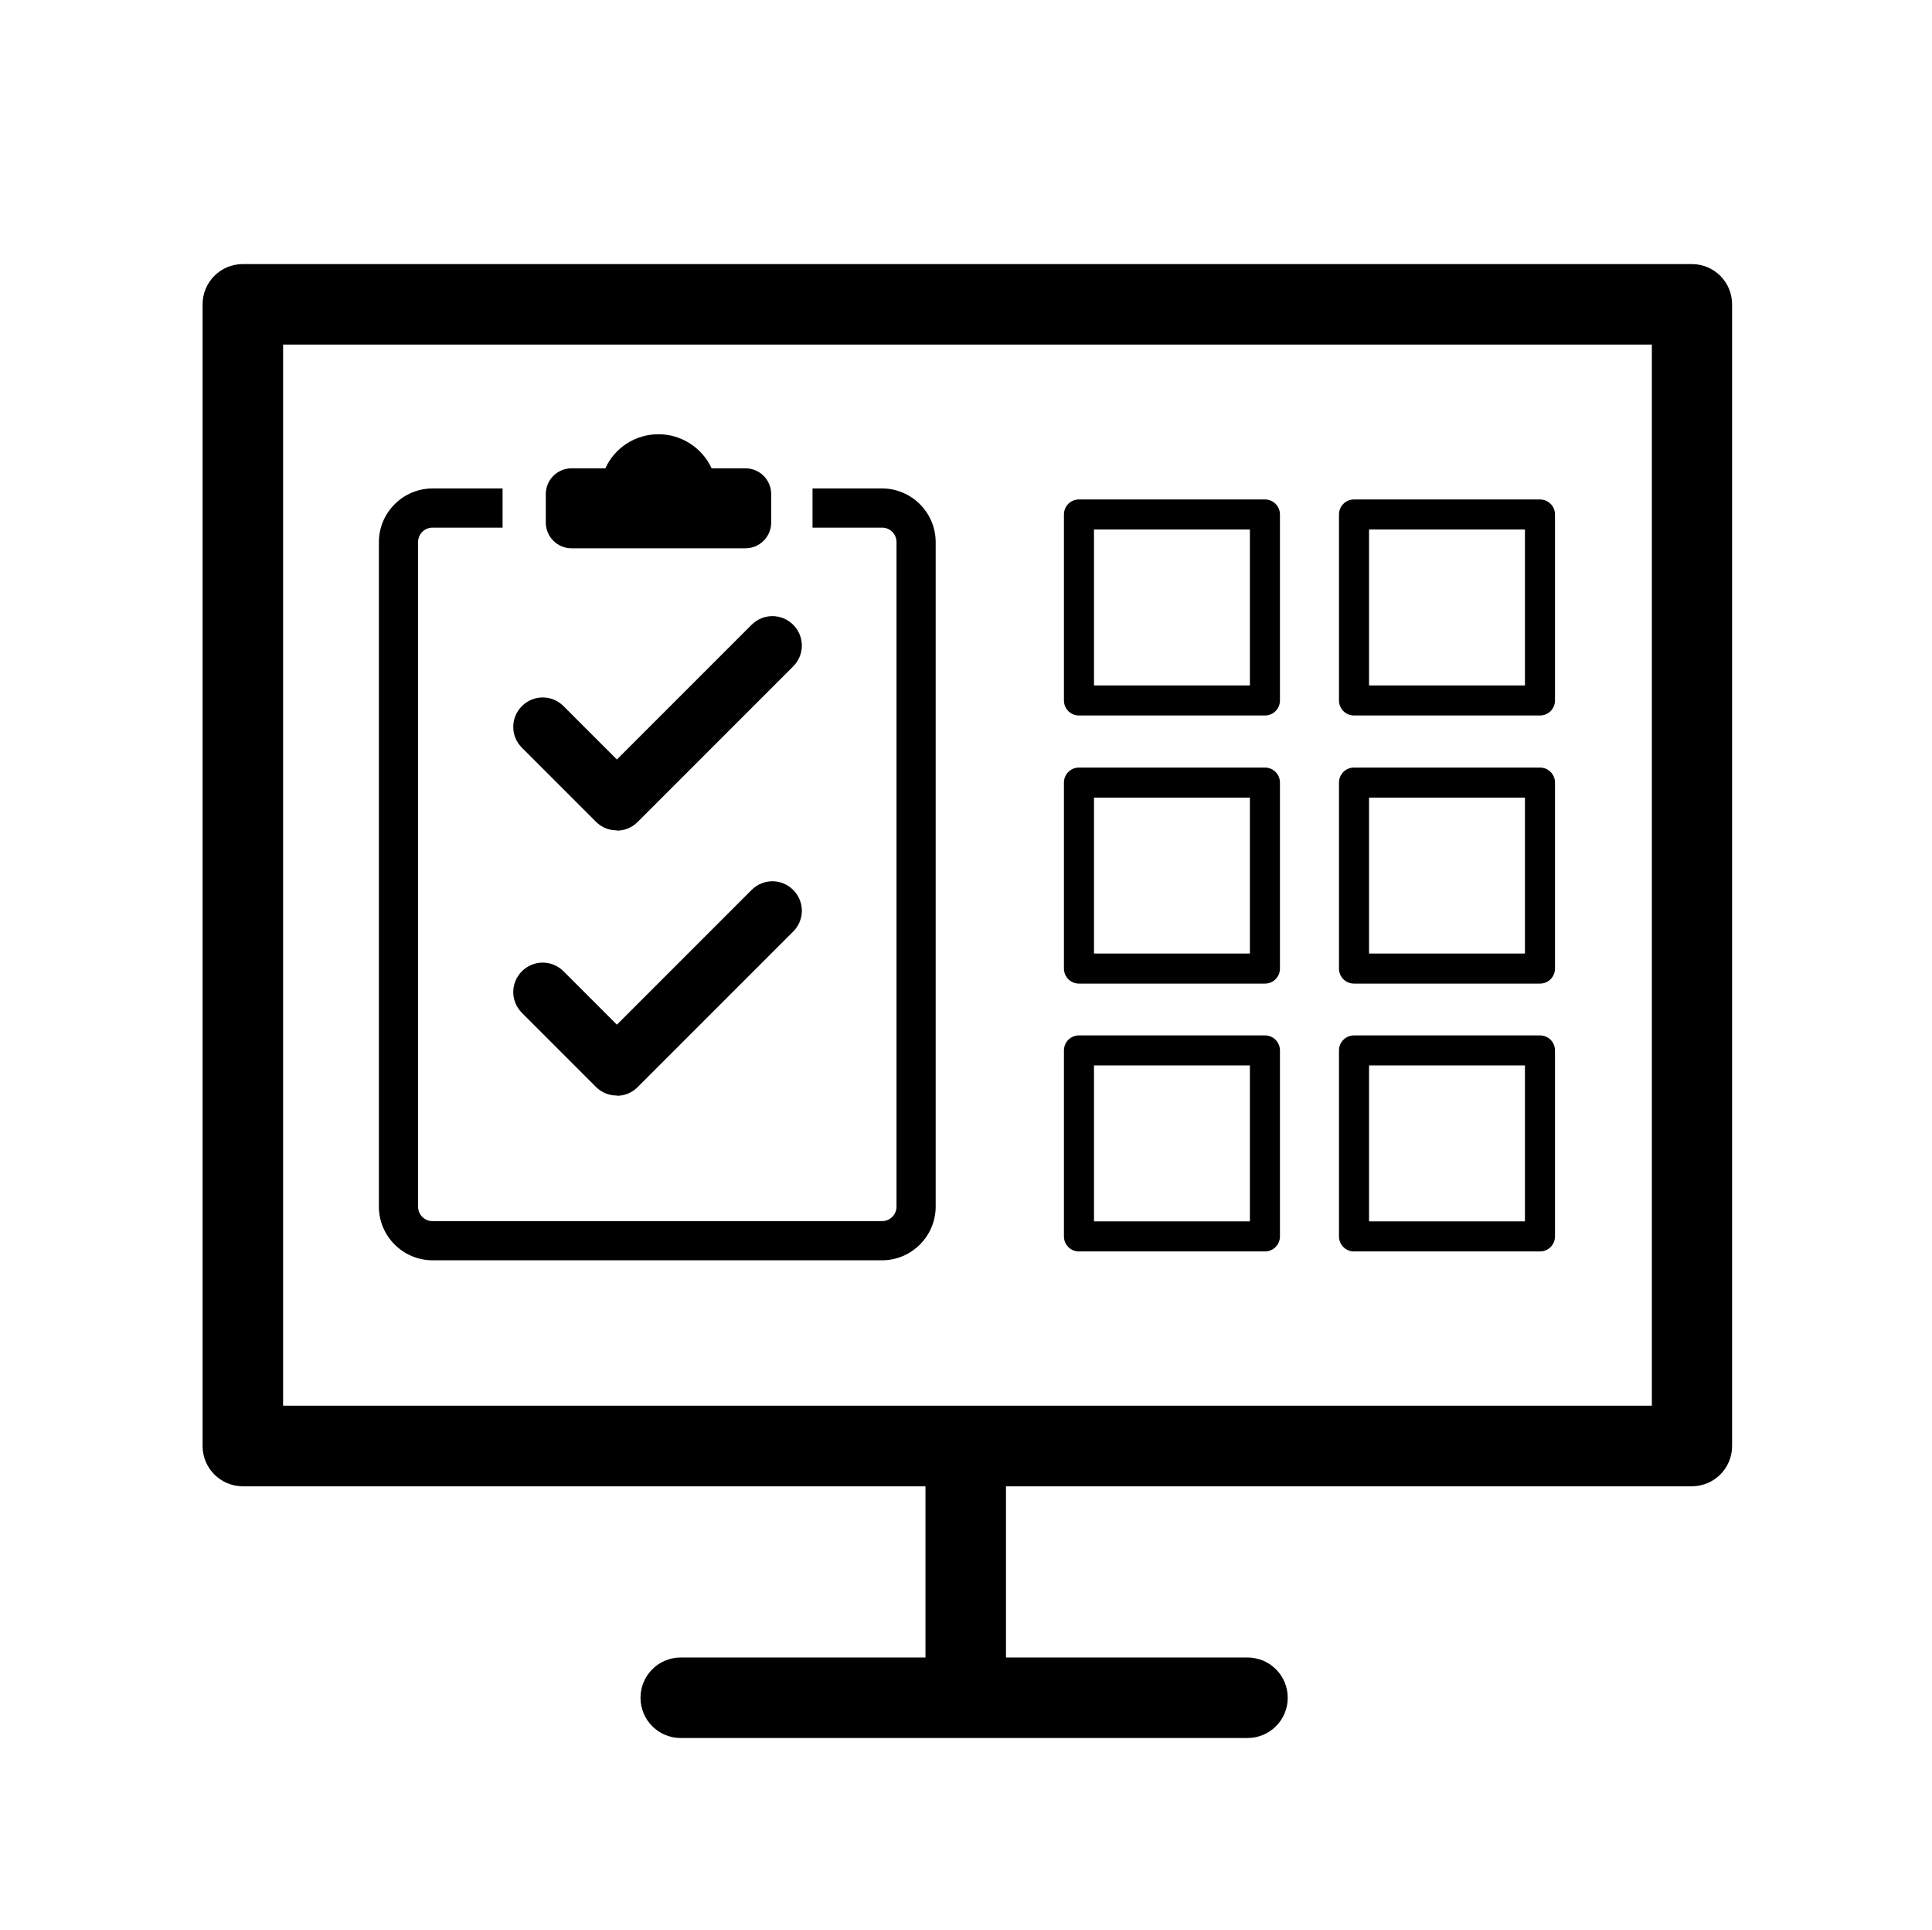
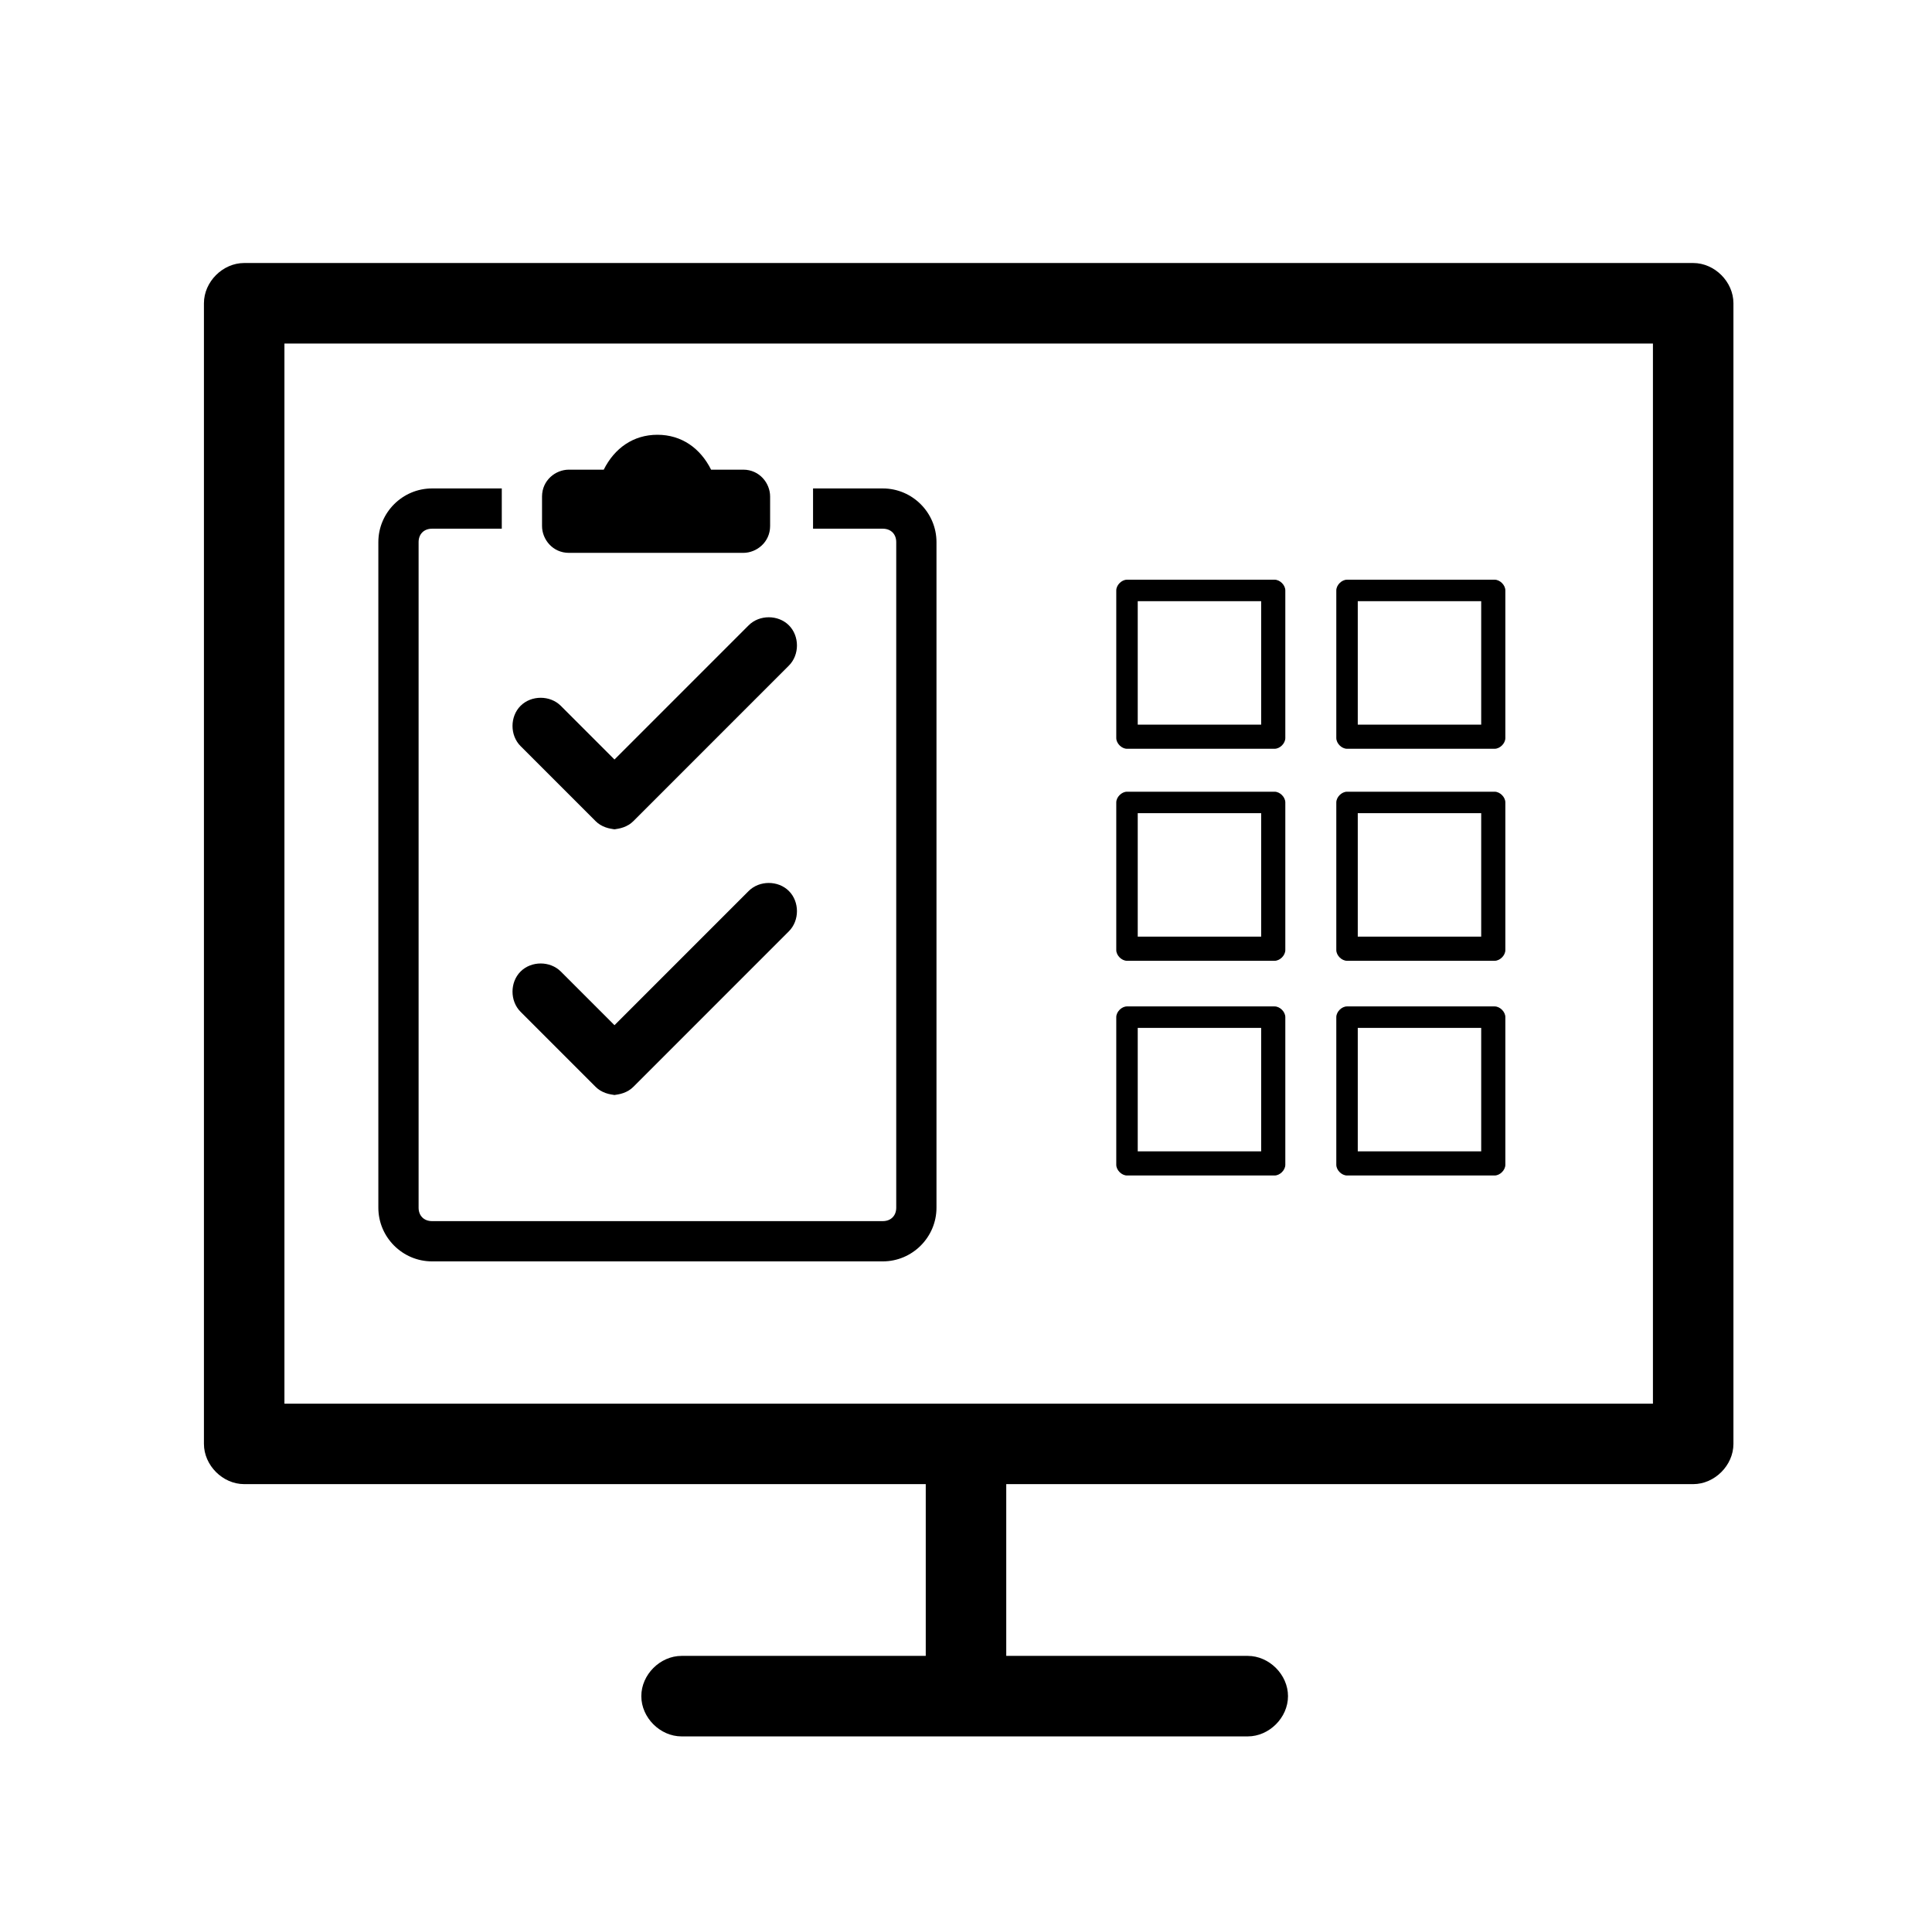
- <svg xmlns="http://www.w3.org/2000/svg" viewBox="0 0 72 71.9">
-   <path d="m47.14,26.66h-6.93c-.31,0-.56-.25-.56-.56v-6.93c0-.31.25-.56.56-.56h6.93c.31,0,.56.25.56.56v6.93c0,.31-.25.56-.56.56Zm-6.37-1.12h5.81v-5.81h-5.81v5.81Z" stroke-width="0" />
-   <path d="m57.39,26.66h-6.93c-.31,0-.56-.25-.56-.56v-6.93c0-.31.25-.56.56-.56h6.93c.31,0,.56.25.56.56v6.93c0,.31-.25.56-.56.56Zm-6.37-1.12h5.81v-5.81h-5.81v5.81Z" stroke-width="0" />
-   <path d="m47.14,36.65h-6.93c-.31,0-.56-.25-.56-.56v-6.93c0-.31.25-.56.56-.56h6.93c.31,0,.56.25.56.56v6.93c0,.31-.25.56-.56.56Zm-6.37-1.12h5.81v-5.81h-5.81v5.81Z" stroke-width="0" />
-   <path d="m57.39,36.65h-6.93c-.31,0-.56-.25-.56-.56v-6.93c0-.31.25-.56.56-.56h6.93c.31,0,.56.25.56.56v6.93c0,.31-.25.56-.56.56Zm-6.37-1.12h5.81v-5.81h-5.81v5.81Z" stroke-width="0" />
-   <path d="m47.14,46.63h-6.93c-.31,0-.56-.25-.56-.56v-6.93c0-.31.25-.56.56-.56h6.93c.31,0,.56.25.56.56v6.93c0,.31-.25.56-.56.56Zm-6.37-1.12h5.81v-5.81h-5.81v5.81Z" stroke-width="0" />
-   <path d="m57.39,46.63h-6.93c-.31,0-.56-.25-.56-.56v-6.93c0-.31.25-.56.56-.56h6.93c.31,0,.56.25.56.56v6.93c0,.31-.25.56-.56.56Zm-6.37-1.12h5.81v-5.81h-5.81v5.81Z" stroke-width="0" />
-   <path d="m63.06,9.84H9.05c-.83,0-1.5.67-1.5,1.5v42.54c0,.83.67,1.5,1.5,1.5h25.44v6.38h-9.12c-.83,0-1.5.67-1.5,1.5s.67,1.5,1.5,1.5h21.12c.83,0,1.5-.67,1.5-1.5s-.67-1.5-1.5-1.5h-9v-6.38h25.56c.83,0,1.5-.67,1.5-1.5V11.34c0-.83-.67-1.5-1.5-1.5Zm-52.5,3h51v39.54H10.55V12.84Z" stroke-width="0" />
-   <path d="m22.98,30.94c-.28,0-.56-.11-.77-.32l-2.76-2.76c-.43-.43-.43-1.12,0-1.55.43-.43,1.12-.43,1.55,0l1.99,1.99,5.02-5.02c.43-.43,1.12-.43,1.55,0,.43.43.43,1.12,0,1.55l-5.8,5.8c-.21.21-.49.32-.77.32Z" stroke-width="0" />
-   <path d="m22.98,40.82c-.28,0-.56-.11-.77-.32l-2.76-2.76c-.43-.43-.43-1.12,0-1.55.43-.43,1.12-.43,1.55,0l1.99,1.99,5.02-5.02c.43-.43,1.12-.43,1.55,0,.43.43.43,1.12,0,1.55l-5.8,5.8c-.21.21-.49.32-.77.32Z" stroke-width="0" />
-   <path d="m32.87,46.96h-16.75c-1.1,0-2-.9-2-2v-24.76c0-1.1.9-2,2-2h2.61v1.46h-2.61c-.3,0-.54.24-.54.54v24.76c0,.3.24.54.54.54h16.75c.3,0,.54-.24.54-.54v-24.76c0-.3-.24-.54-.54-.54h-2.59v-1.46h2.59c1.1,0,2,.9,2,2v24.76c0,1.1-.9,2-2,2Z" stroke-width="0" />
-   <path d="m27.78,17.45h-1.26c-.35-.76-1.12-1.27-1.98-1.27s-1.63.5-1.98,1.27h-1.26c-.53,0-.96.43-.96.96v1.06c0,.53.43.96.96.96h6.48c.53,0,.96-.43.96-.96v-1.06c0-.53-.43-.96-.96-.96Z" stroke-width="0" />
-   <rect x=".28" y=".22" width="71.28" height="71.28" fill="none" stroke-width="0" />
+ <svg xmlns="http://www.w3.org/2000/svg" id="Layer_1" version="1.1" viewBox="0 0 72 71.9">
+   <path d="M47.5,27.9h-5.5c-.2,0-.4-.2-.4-.4v-5.5c0-.2.2-.4.4-.4h5.5c.2,0,.4.2.4.4v5.5c0,.2-.2.4-.4.4ZM42.4,27h4.6v-4.6h-4.6v4.6Z" />
+   <path d="M55.7,27.9h-5.5c-.2,0-.4-.2-.4-.4v-5.5c0-.2.2-.4.4-.4h5.5c.2,0,.4.2.4.4v5.5c0,.2-.2.4-.4.4ZM50.6,27h4.6v-4.6h-4.6v4.6Z" />
+   <path d="M47.5,35.8h-5.5c-.2,0-.4-.2-.4-.4v-5.5c0-.2.2-.4.4-.4h5.5c.2,0,.4.2.4.4v5.5c0,.2-.2.4-.4.4ZM42.4,34.9h4.6v-4.6h-4.6v4.6Z" />
+   <path d="M55.7,35.8h-5.5c-.2,0-.4-.2-.4-.4v-5.5c0-.2.2-.4.4-.4h5.5c.2,0,.4.2.4.4v5.5c0,.2-.2.4-.4.4ZM50.6,34.9h4.6v-4.6h-4.6v4.6Z" />
+   <path d="M47.5,43.8h-5.5c-.2,0-.4-.2-.4-.4v-5.5c0-.2.2-.4.4-.4h5.5c.2,0,.4.2.4.4v5.5c0,.2-.2.4-.4.4ZM42.4,42.9h4.6v-4.6h-4.6v4.6Z" />
+   <path d="M55.7,43.8h-5.5c-.2,0-.4-.2-.4-.4v-5.5c0-.2.2-.4.4-.4h5.5c.2,0,.4.2.4.4v5.5c0,.2-.2.4-.4.4ZM50.6,42.9h4.6v-4.6h-4.6v4.6Z" />
+   <path d="M63.1,9.8H9.1c-.8,0-1.5.7-1.5,1.5v42.5c0,.8.7,1.5,1.5,1.5h25.4v6.4h-9.1c-.8,0-1.5.7-1.5,1.5s.7,1.5,1.5,1.5h21.1c.8,0,1.5-.7,1.5-1.5s-.7-1.5-1.5-1.5h-9v-6.4h25.6c.8,0,1.5-.7,1.5-1.5V11.3c0-.8-.7-1.5-1.5-1.5h0ZM10.6,12.8h51v39.5H10.6V12.8h0Z" />
+   <path d="M23,30.9c-.3,0-.6-.1-.8-.3l-2.8-2.8c-.4-.4-.4-1.1,0-1.5.4-.4,1.1-.4,1.5,0l2,2,5-5c.4-.4,1.1-.4,1.5,0,.4.4.4,1.1,0,1.5l-5.8,5.8c-.2.2-.5.3-.8.3h0Z" />
+   <path d="M23,40.8c-.3,0-.6-.1-.8-.3l-2.8-2.8c-.4-.4-.4-1.1,0-1.5s1.1-.4,1.5,0l2,2,5-5c.4-.4,1.1-.4,1.5,0,.4.4.4,1.1,0,1.5l-5.8,5.8c-.2.2-.5.3-.8.3h0Z" />
+   <path d="M32.9,47h-16.8c-1.1,0-2-.9-2-2v-24.8c0-1.1.9-2,2-2h2.6v1.5h-2.6c-.3,0-.5.2-.5.5v24.8c0,.3.2.5.5.5h16.8c.3,0,.5-.2.5-.5v-24.8c0-.3-.2-.5-.5-.5h-2.6v-1.5h2.6c1.1,0,2,.9,2,2v24.8c0,1.1-.9,2-2,2Z" />
+   <path d="M27.8,17.5h-1.3c-.4-.8-1.1-1.3-2-1.3s-1.6.5-2,1.3h-1.3c-.5,0-1,.4-1,1v1.1c0,.5.4,1,1,1h6.5c.5,0,1-.4,1-1v-1.1c0-.5-.4-1-1-1Z" />
</svg>
